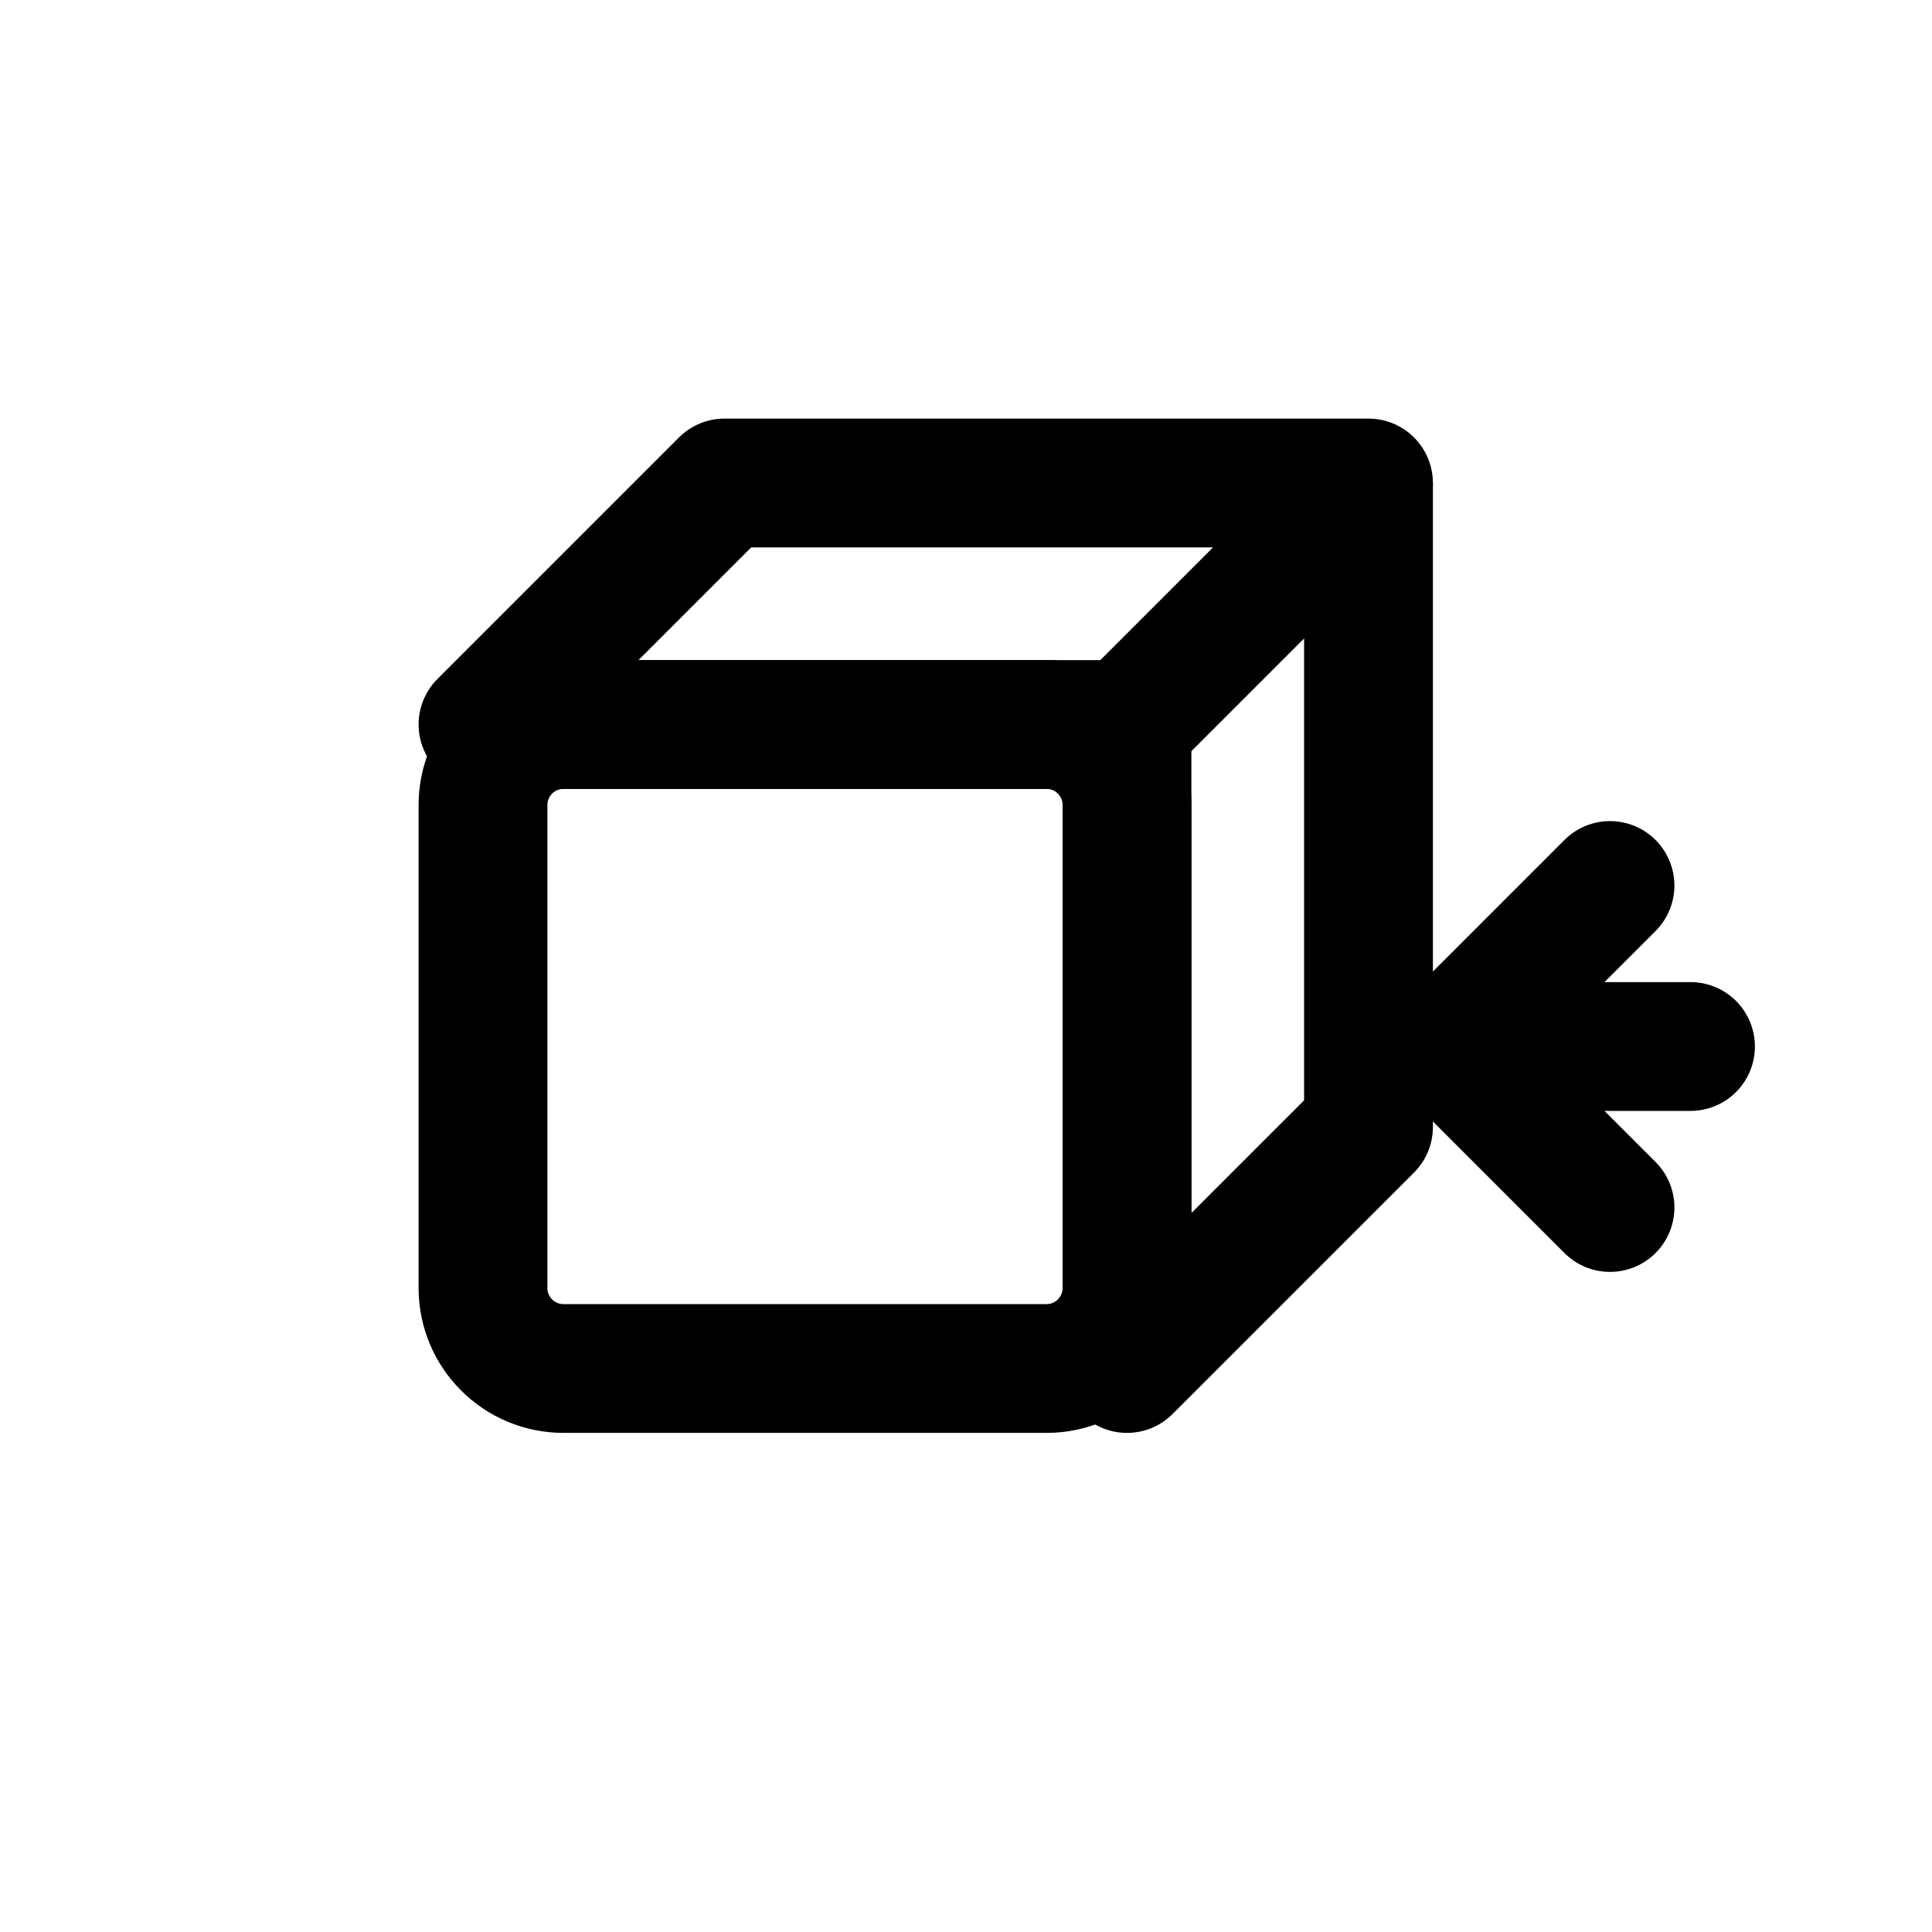
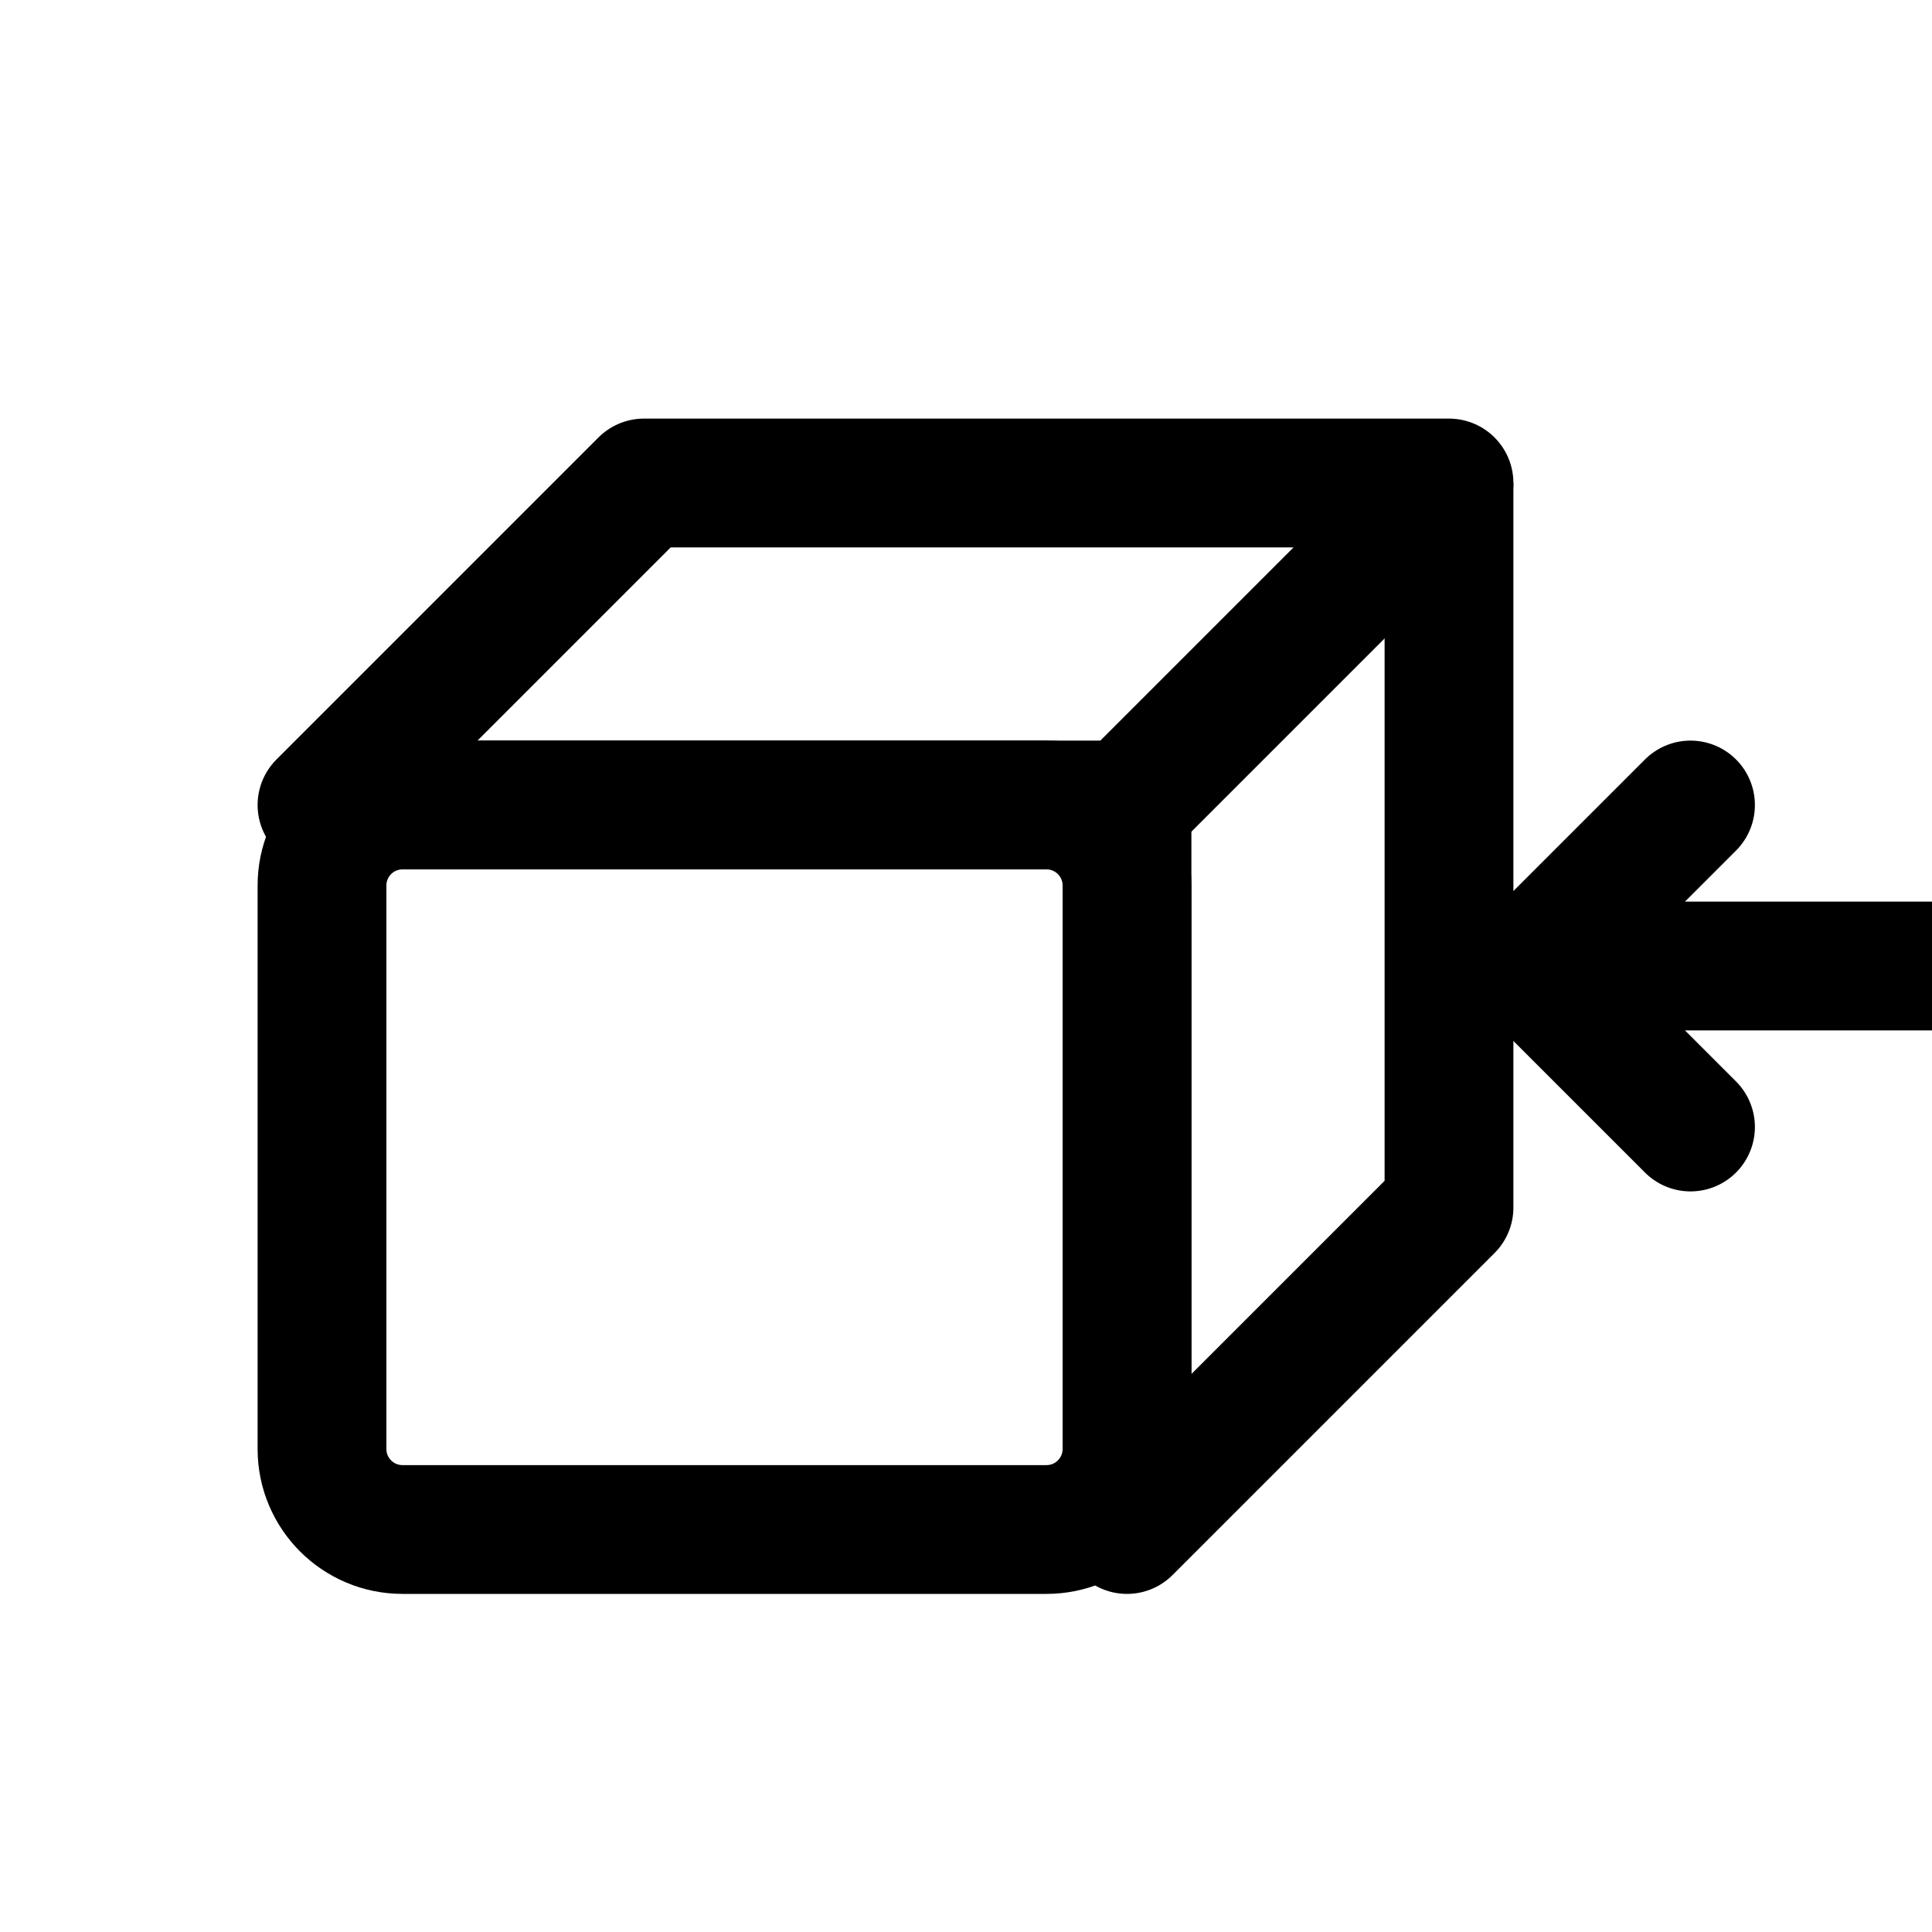
<svg xmlns="http://www.w3.org/2000/svg" width="24" height="24" viewBox="0 0 24 24">
-   <rect x="6" y="9" width="8" height="8" rx="1" fill="none" stroke="currentColor" stroke-width="1.6" stroke-linejoin="round" />
-   <path d="M6 9l3-3h8l-3 3z" fill="none" stroke="currentColor" stroke-width="1.6" stroke-linejoin="round" />
-   <path d="M14 9v8l3-3V6" fill="none" stroke="currentColor" stroke-width="1.6" stroke-linejoin="round" />
-   <path d="M21 13H18M18 13l2-2M18 13l2 2" fill="none" stroke="currentColor" stroke-width="1.6" stroke-linecap="round" stroke-linejoin="round" />
+   <rect x="4" y="10" width="10" height="9" rx="1" fill="none" stroke="currentColor" stroke-width="1.6" stroke-linejoin="round" />
+   <path d="M4 10l4-4h10l-4 4z" fill="none" stroke="currentColor" stroke-width="1.6" stroke-linejoin="round" />
+   <path d="M14 10v9l4-4V6" fill="none" stroke="currentColor" stroke-width="1.6" stroke-linejoin="round" />
+   <path d="M24 12H19M19 12l2-2M19 12l2 2" fill="none" stroke="currentColor" stroke-width="1.6" stroke-linecap="round" stroke-linejoin="round" />
</svg>
